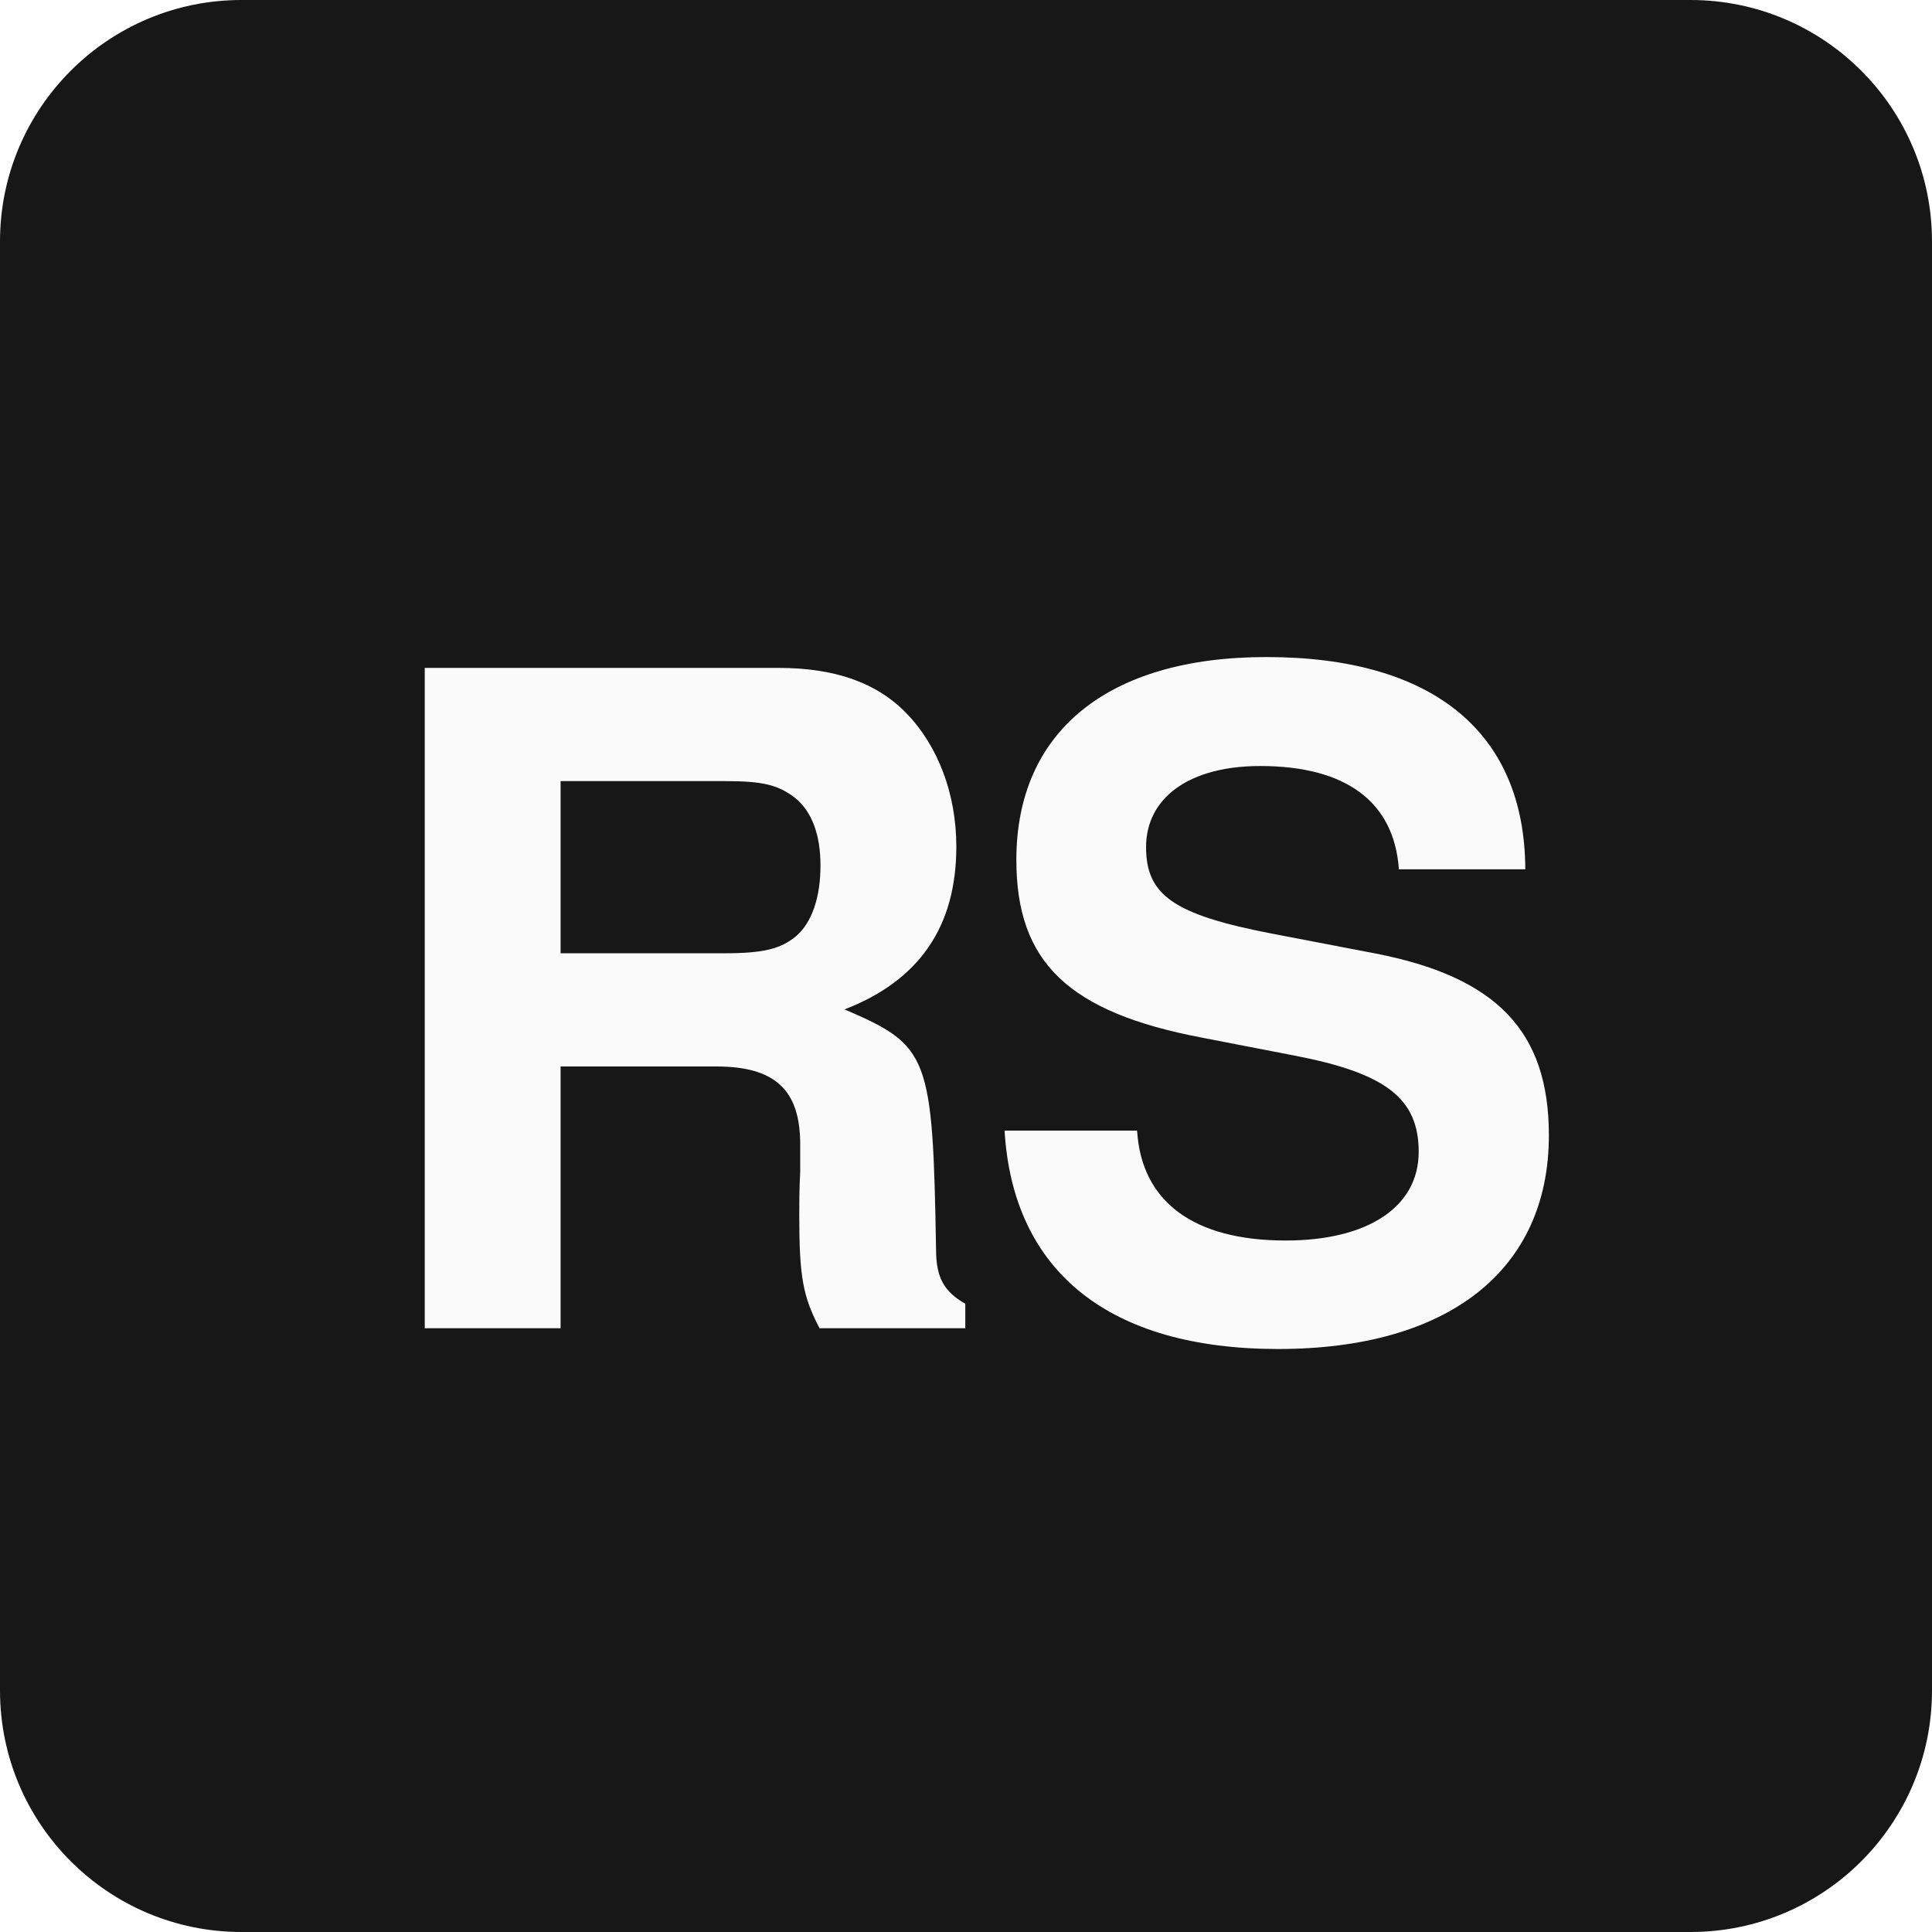
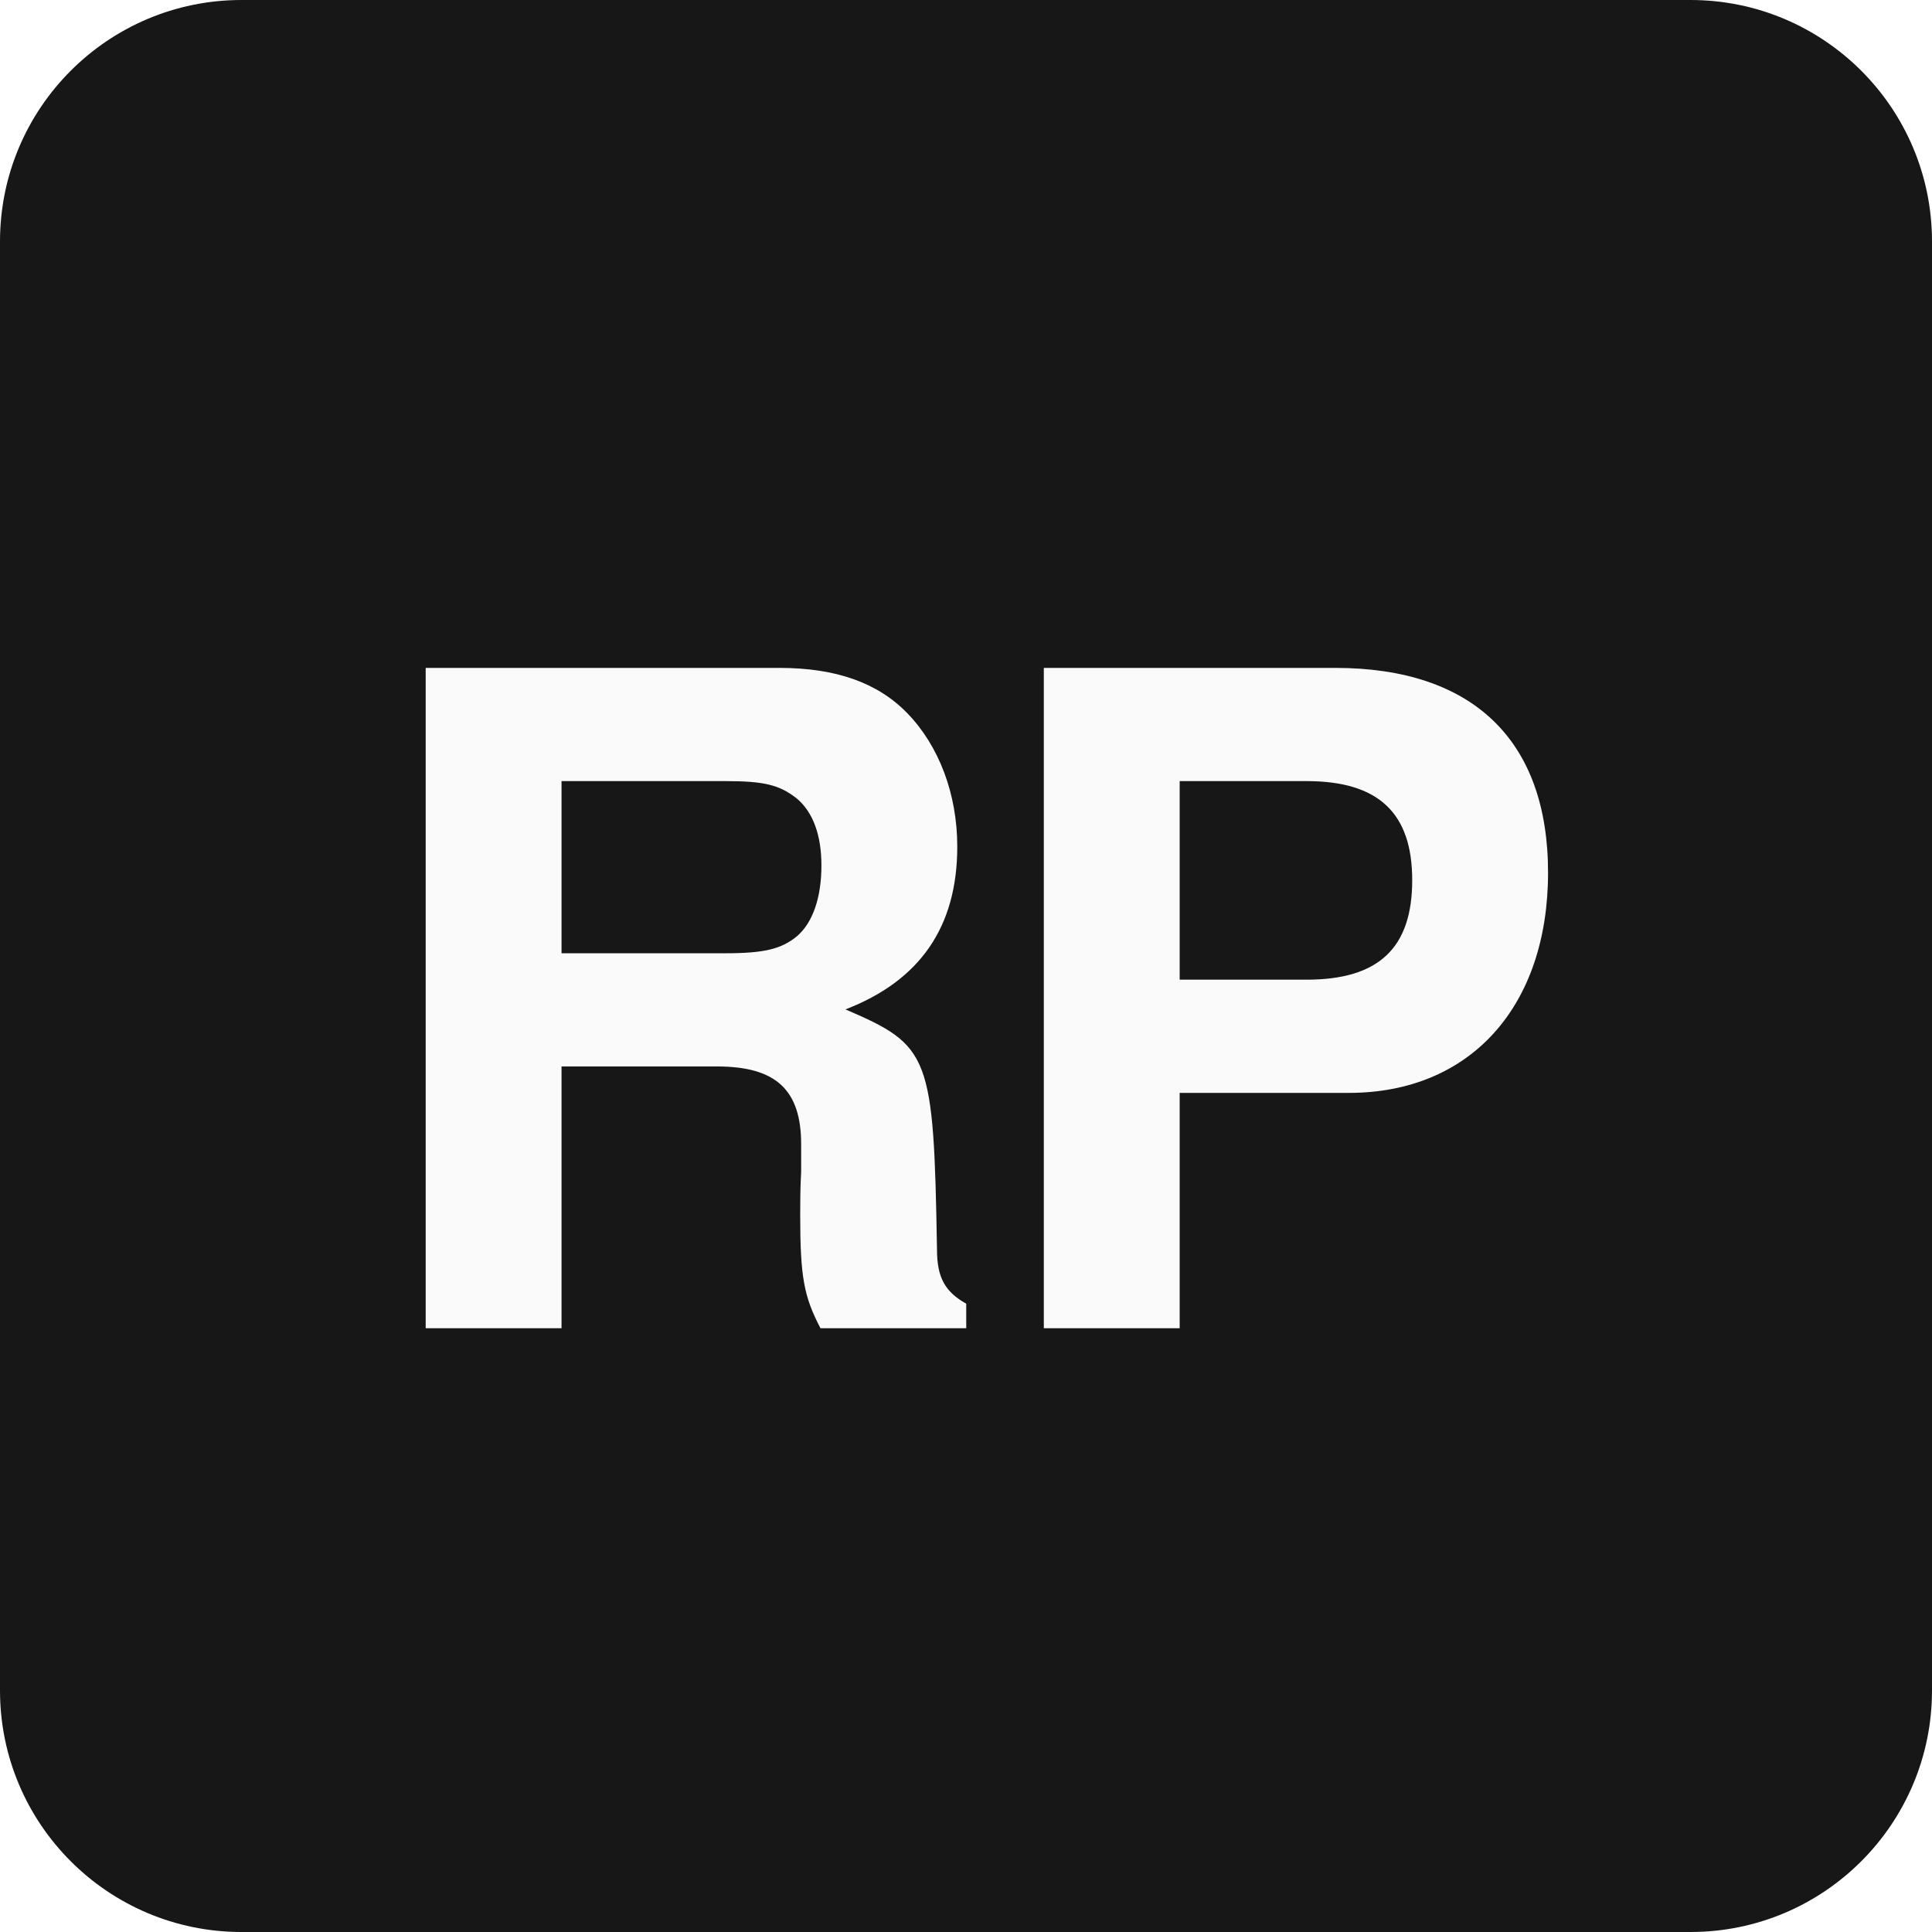
<svg xmlns="http://www.w3.org/2000/svg" viewBox="0 0 64 64">
  <rect width="64" height="64" rx="8" fill="#171717" />
-   <text x="32" y="44" text-anchor="middle" fill="#FAFAFA" font-family="Helvetica, Arial, sans-serif" font-size="30" font-weight="600" letter-spacing="-1">RS</text>
+   <text x="32" y="44" text-anchor="middle" fill="#FAFAFA" font-family="Helvetica, Arial, sans-serif" font-size="30" font-weight="600" letter-spacing="-1">RP</text>
</svg>
